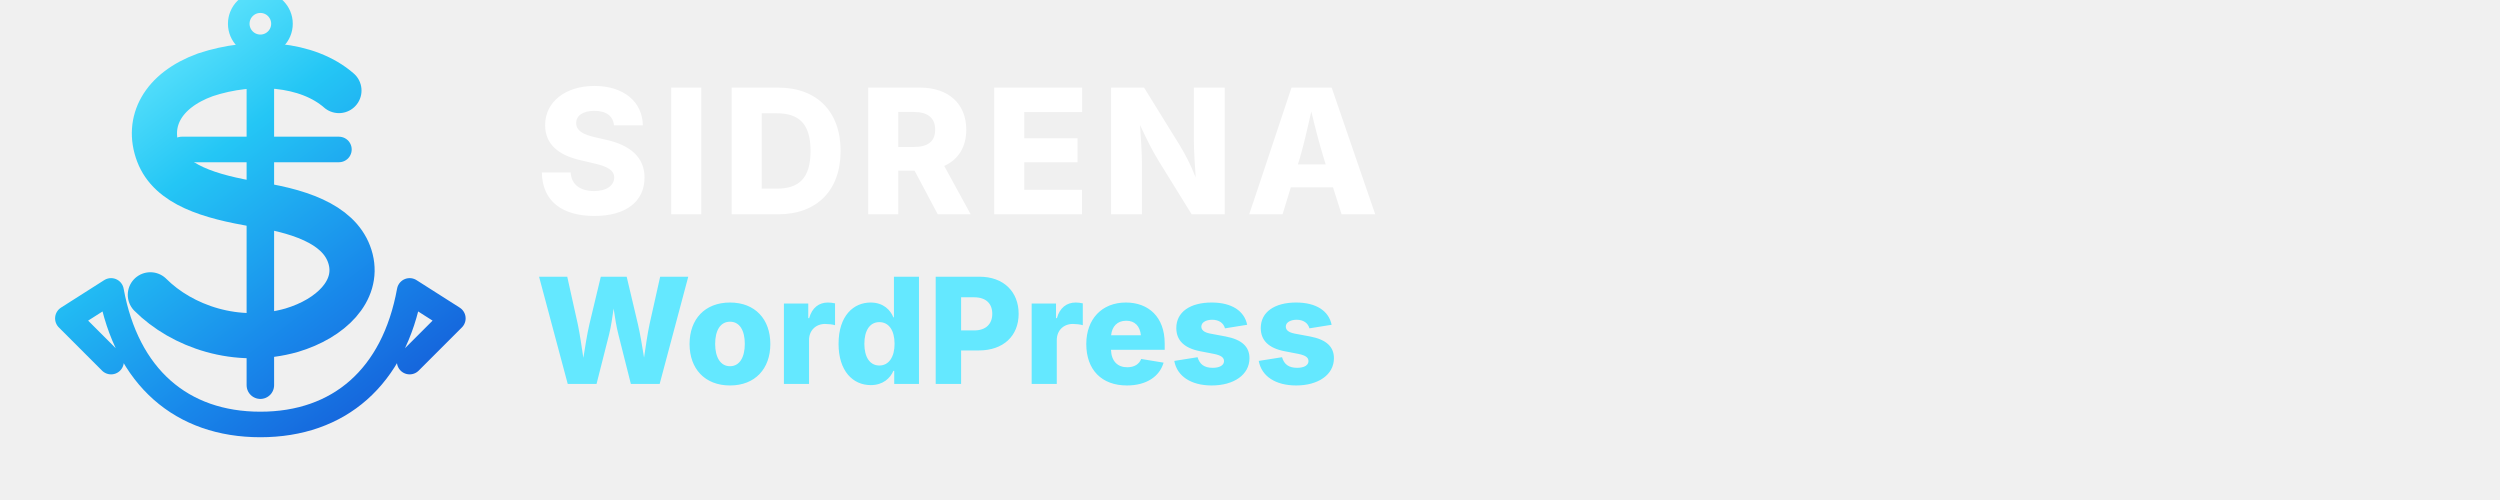
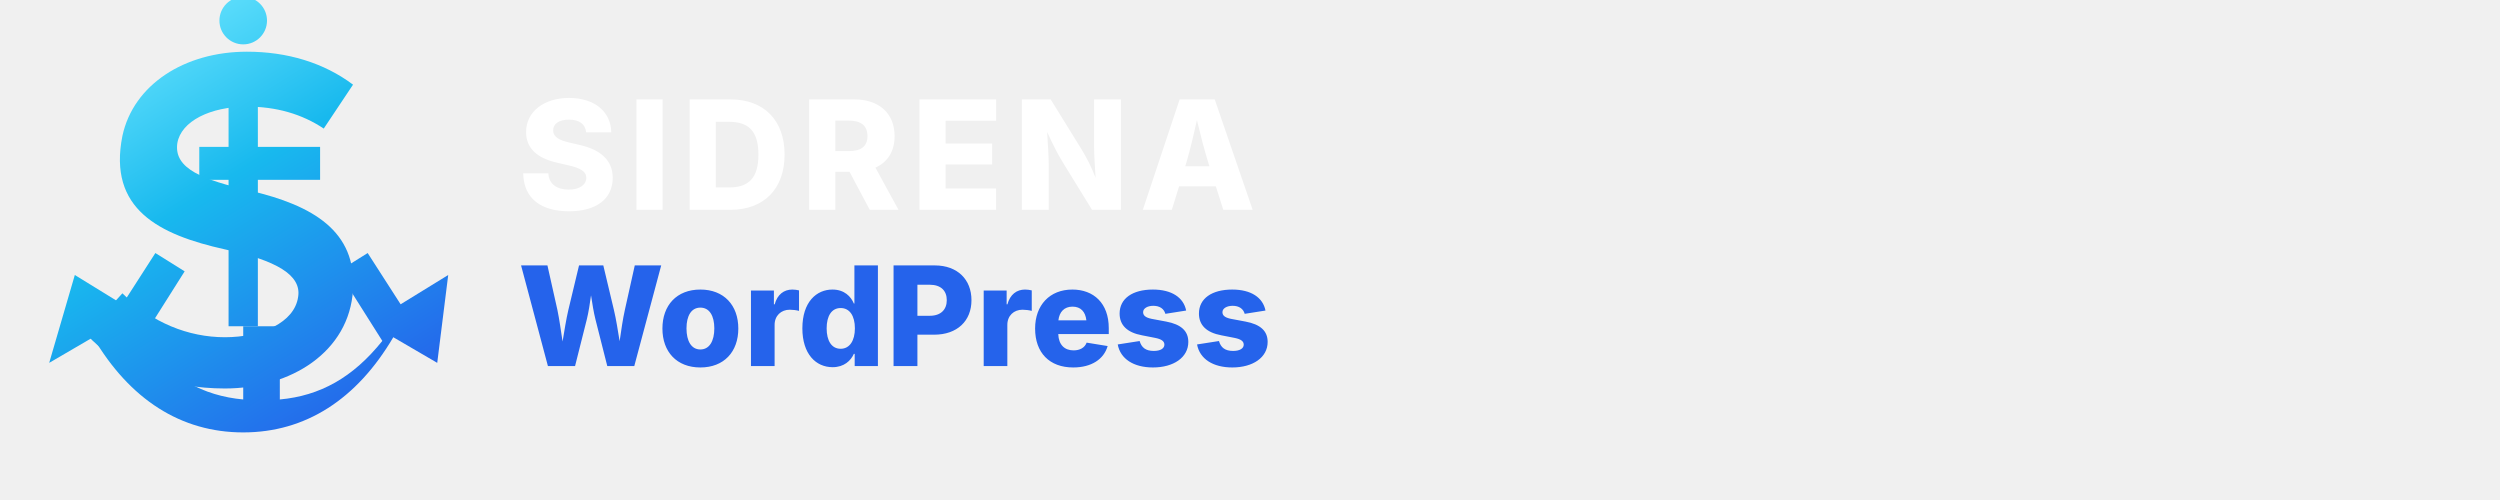
- <svg xmlns="http://www.w3.org/2000/svg" width="560" height="112" viewBox="0 0 560 112" role="img" aria-labelledby="t d">
-   <g transform="translate(2 -7) scale(.88)">
+ <svg xmlns="http://www.w3.org/2000/svg" width="560" height="112" viewBox="0 0 560 112" role="img">
+   <g transform="translate(2 -4) scale(.82)">
    <defs>
-       <linearGradient id="sidMark" x1="24" y1="12" x2="104" y2="118" gradientUnits="userSpaceOnUse">
-         <stop stop-color="#76F0FF" />
-         <stop offset=".34" stop-color="#24C6F5" />
-         <stop offset=".7" stop-color="#1887EA" />
-         <stop offset="1" stop-color="#1557D6" />
+       <linearGradient id="sidg" x1="28" y1="8" x2="98" y2="120" gradientUnits="userSpaceOnUse">
+         <stop stop-color="#70E8FF" />
+         <stop offset=".42" stop-color="#18B9EE" />
+         <stop offset="1" stop-color="#2563EB" />
      </linearGradient>
    </defs>
-     <g fill="none" stroke="url(#sidMark)" stroke-linecap="round" stroke-linejoin="round">
-       <circle cx="64" cy="14" r="5.5" stroke-width="5.5" />
-       <path d="M64 21V106" stroke-width="7" />
-       <path d="M84 31C76 24 62 23 50 27C39 31 35 39 38 47C41 55 51 58 63 60C76 62 85 66 87 74C89 82 82 89 72 92C58 96 44 91 36 83" stroke-width="11.5" />
-       <path d="M44 46H84" stroke-width="6.5" />
-       <path d="M26 82C30 104 44 116 64 116C84 116 98 104 102 82M26 82L15 89L26 100M102 82L113 89L102 100" stroke-width="6.5" />
+     <g fill="url(#sidg)">
+       <circle cx="64" cy="10.5" r="6.5" />
+       <path d="M60 20h8v74h-8z" />
+       <path d="M31 42c3-14 17-23 34-23 11 0 21 3 29 9l-8 12c-6-4-13-6-21-6-10 0-18 4-19 10-1 7 7 10 20 13 17 4 29 11 28 27-1 17-17 27-35 27-15 0-29-5-38-15l10-11c8 8 18 12 28 12 10 0 19-4 20-11 1-6-6-10-20-13-18-4-32-11-28-31z" />
+       <path d="M18 80l13 8 9-14 8 5-12 19c8 10 17 15 28 16V94h10v20c11-1 20-6 28-16L90 79l8-5 9 14 13-8-3 24-12-7c-10 17-24 26-41 26s-31-9-41-26l-12 7z" />
+       <path d="M52 45h33v9H52z" />
    </g>
  </g>
-   <text x="120" y="48" fill="#FFFFFF" font-family="Inter,Segoe UI,Arial,sans-serif" font-size="39" font-weight="800" letter-spacing="2.4">SIDRENA</text>
-   <text x="120" y="86" fill="#64E8FF" font-family="Inter,Segoe UI,Arial,sans-serif" font-size="33" font-weight="800">WordPress</text>
+   <text x="116" y="47" fill="#FFFFFF" font-family="Inter,Segoe UI,Arial,sans-serif" font-size="34" font-weight="800" letter-spacing="2.2">SIDRENA</text>
+   <text x="116" y="82" fill="#2563EB" font-family="Inter,Segoe UI,Arial,sans-serif" font-size="31" font-weight="800">WordPress</text>
</svg>
